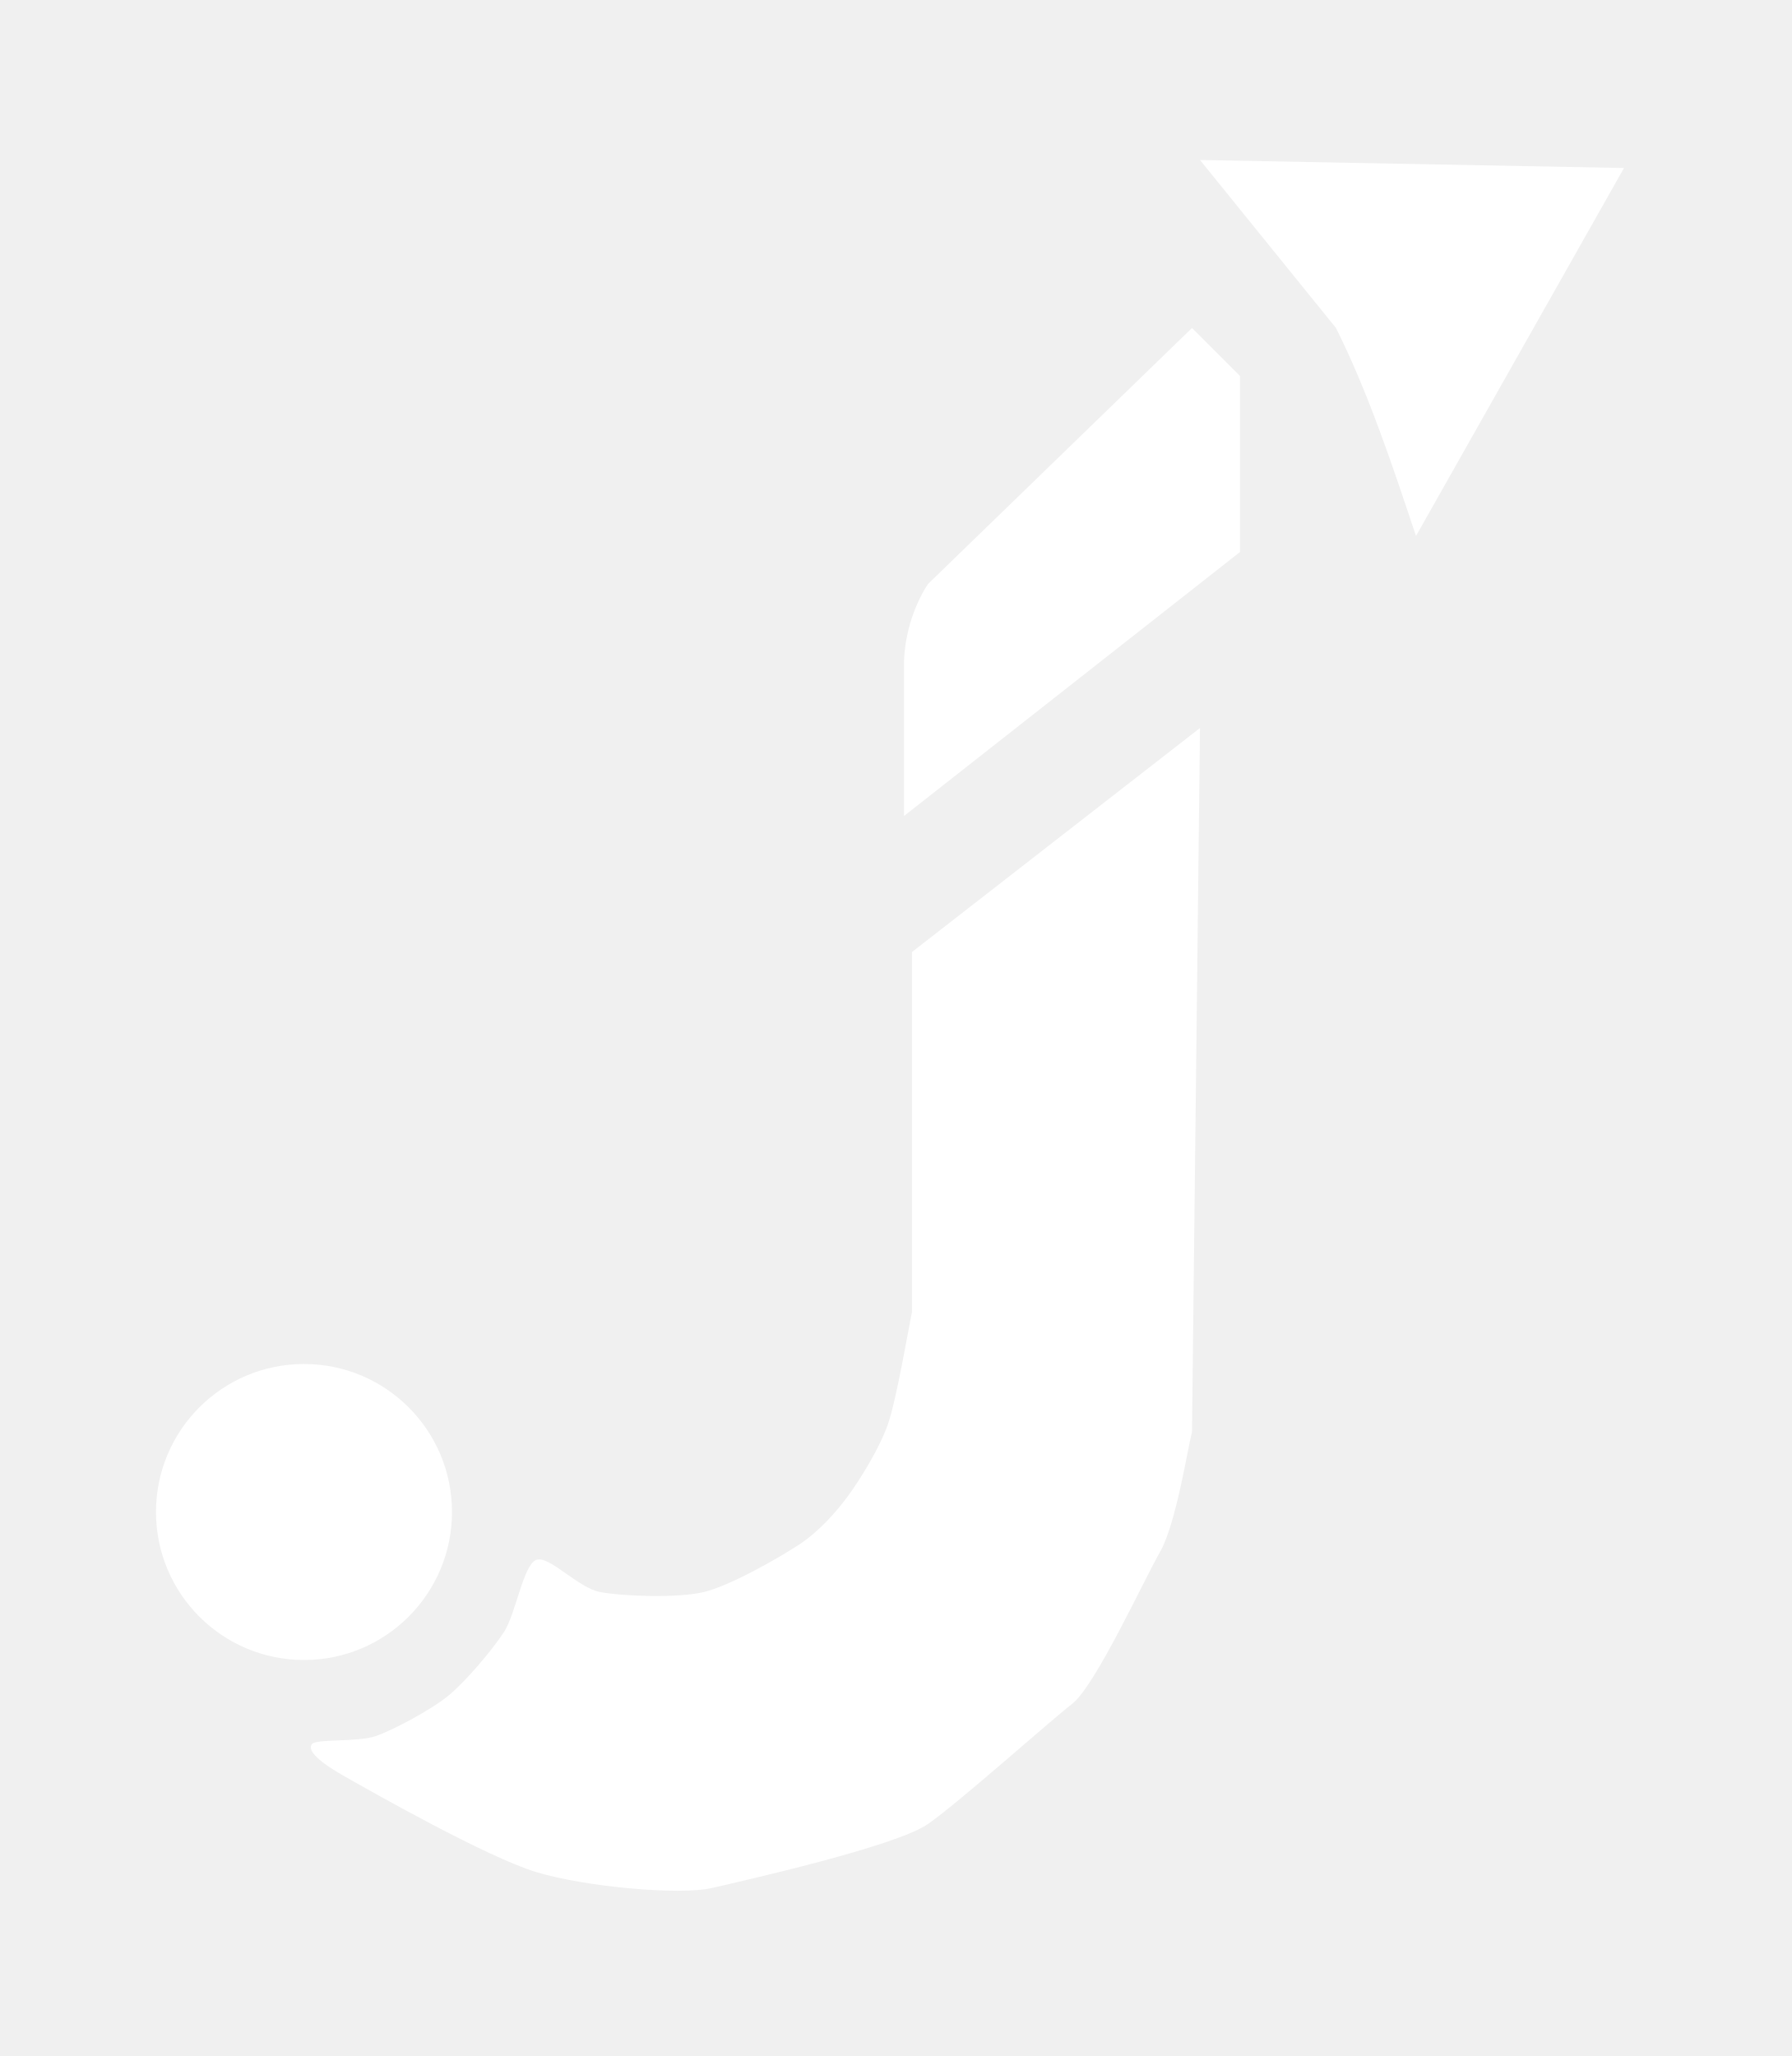
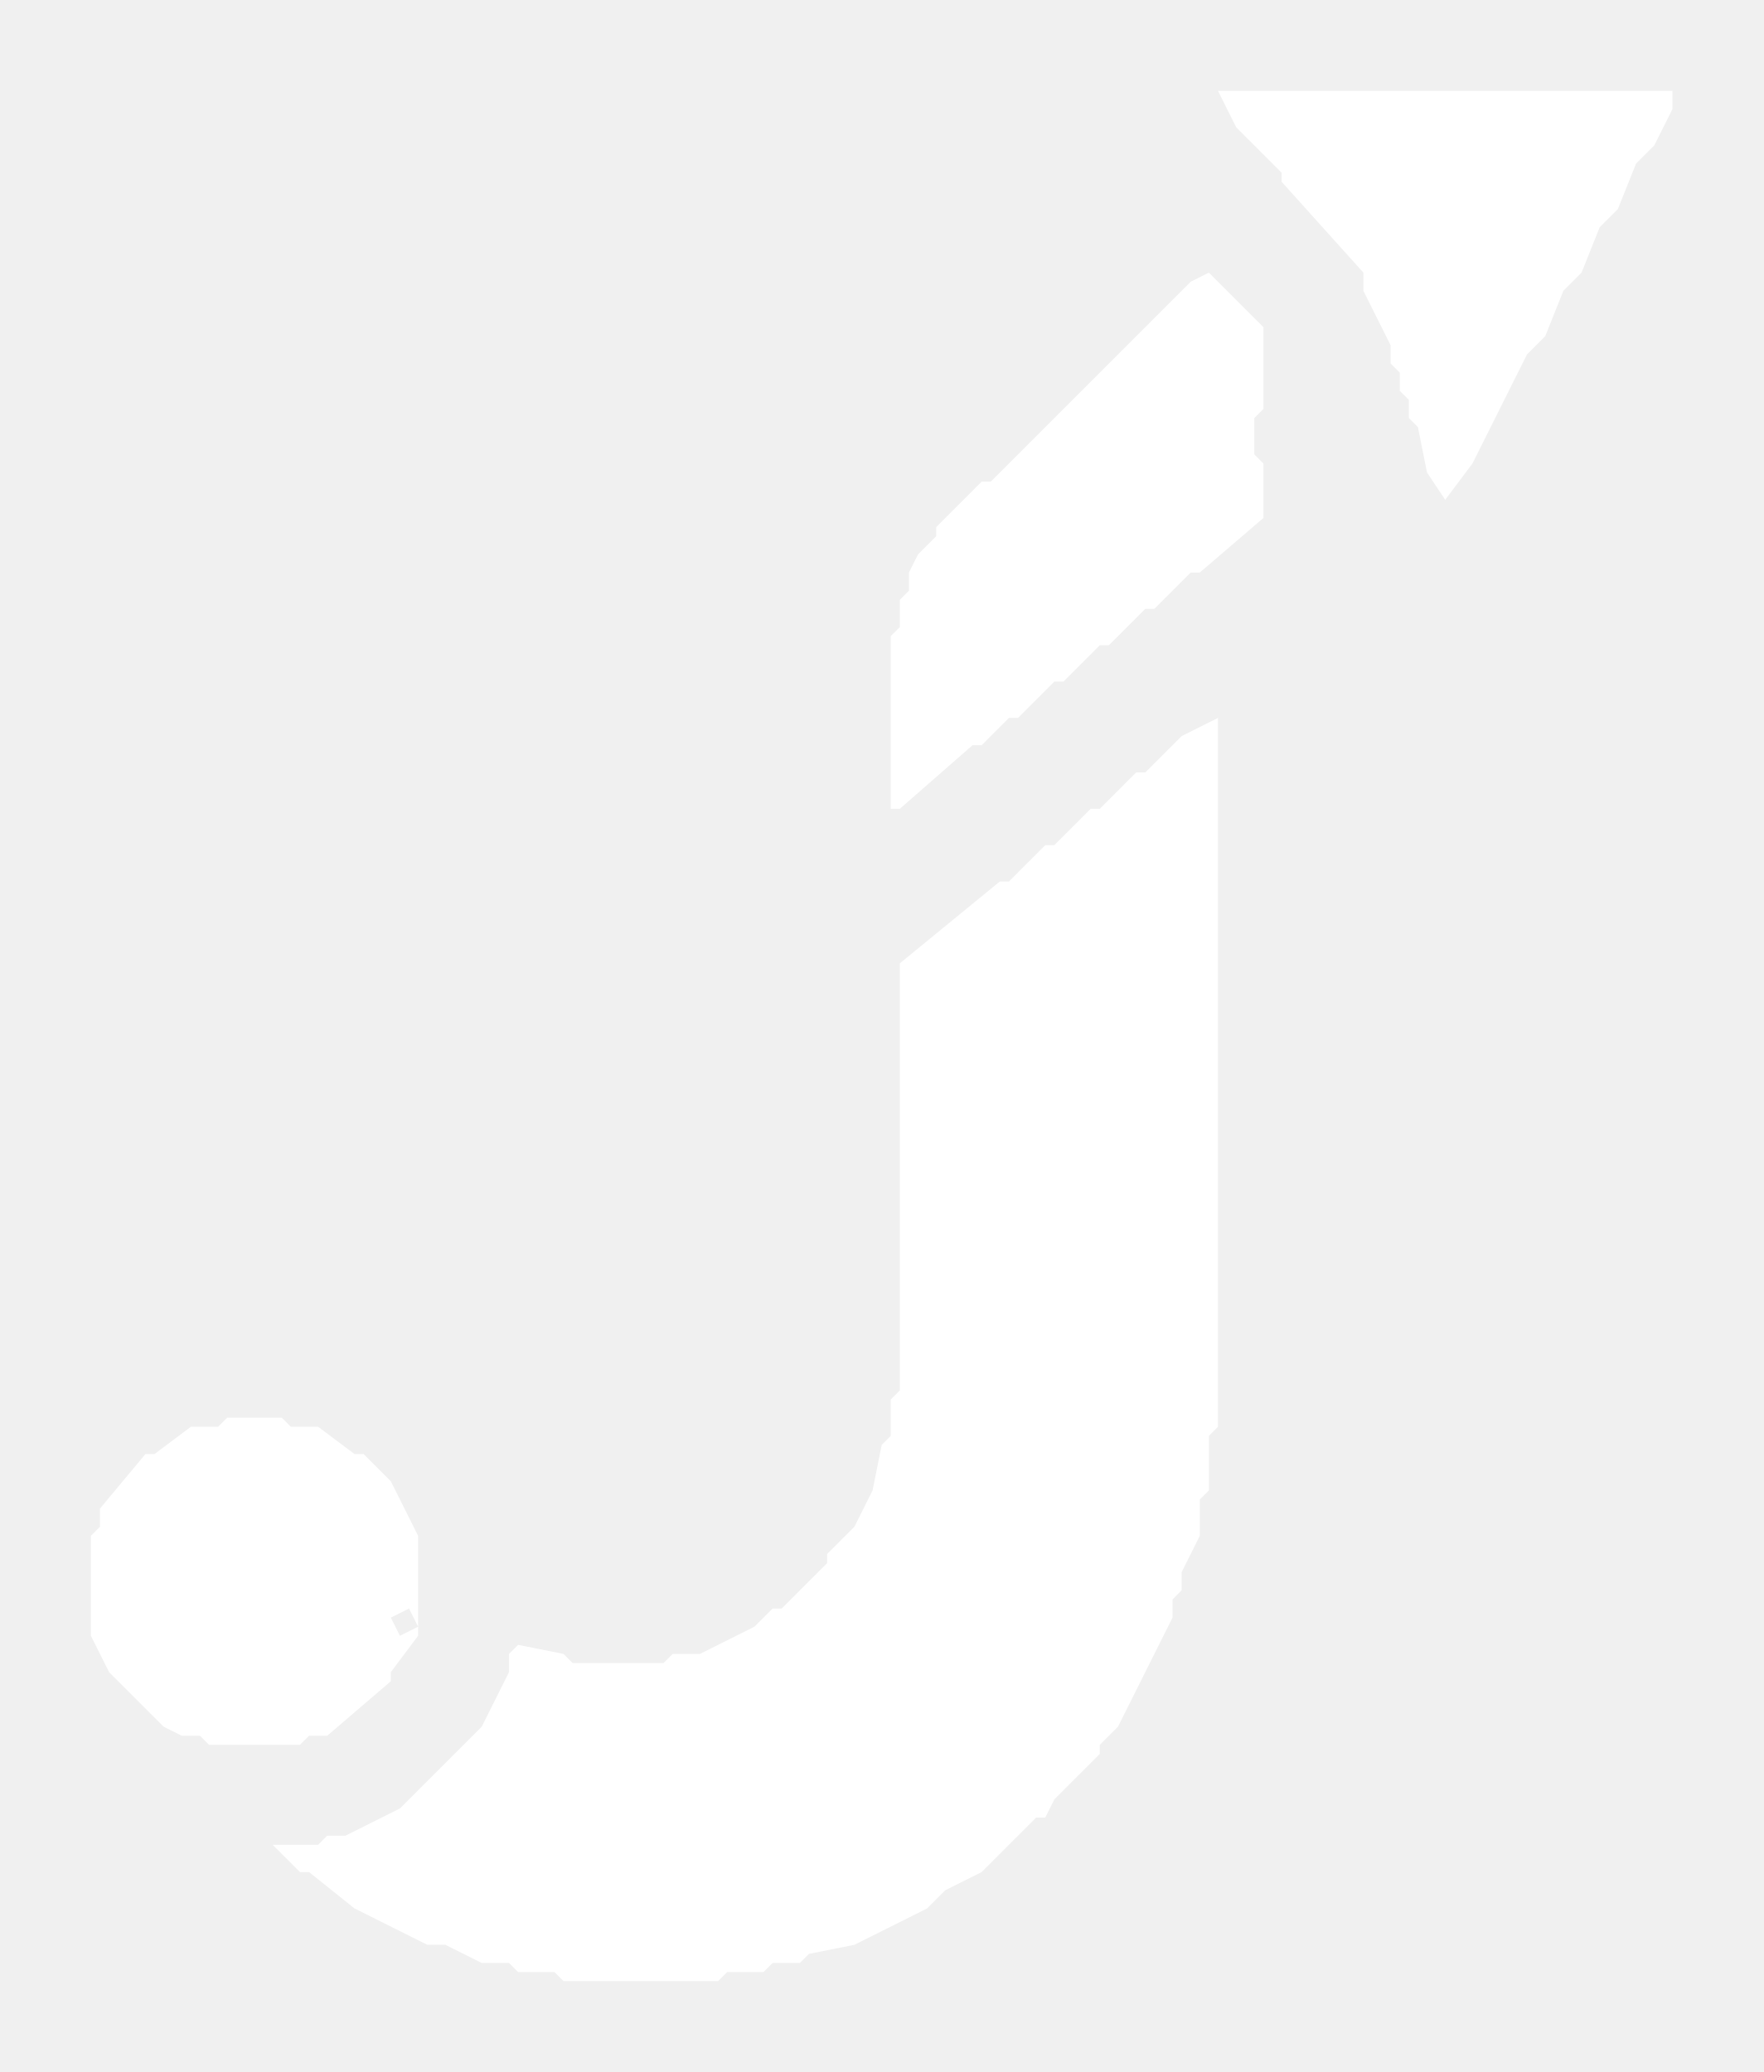
- <svg xmlns="http://www.w3.org/2000/svg" viewBox="68 68 224 257" role="img" aria-label="Jintia">
-   <g fill="#FFFFFF">
-     <path d="       M 218 159 L 182 187 L 182 232       C 181.60 233.87, 180.07 242.93, 179.00 246.00       C 177.93 249.07, 175.47 253.00, 174.00 255.00       C 172.53 257.00, 170.40 259.40, 168.00 261.00       C 165.60 262.60, 159.33 266.20, 156.00 267.00       C 152.67 267.80, 145.80 267.53, 143.00 267.00       C 140.20 266.47, 136.60 262.33, 135.00 263.00       C 133.40 263.67, 132.47 269.73, 131.00 272.00       C 129.53 274.27, 126.13 278.27, 124.00 280.00       C 121.87 281.73, 117.27 284.20, 115.00 285.00       C 112.73 285.80, 107.53 285.33, 107.00 286.00       C 106.47 286.67, 107.27 287.87, 111.00 290.00       C 114.73 292.13, 128.87 300.13, 135.00 302.00       C 141.13 303.87, 153.00 304.93, 157.00 304.00       C 161.00 303.07, 180.00 298.80, 184.00 296.00       C 188.00 293.20, 199.07 283.27, 202.00 281.00       C 204.93 278.73, 211.00 265.47, 213.00 262.00       C 215.00 258.53, 216.47 249.00, 217.00 247.00       L 218 159 Z" />
-     <path d="       M 217 109 L 184 141 C 182 144, 181 148, 181 151       L 181 170 L 223 137 L 223 115 Z" />
-     <circle cx="106" cy="257" r="18.5" />
-     <path d="       M 218 88 L 271 89 L 245 135       C 242 126, 239 117, 235 109 Z" />
-   </g>
+ <svg xmlns="http://www.w3.org/2000/svg" viewBox="10 14 194 228" role="img" aria-label="Jintia">
+   <path fill="#FFFFFF" fill-rule="evenodd" d="M 144 93 L 140 95 L 136 99 L 135 99 L 131 103 L 130 103 L 126 107 L 125 107 L 121 111 L 120 111 L 109 120 L 109 167 L 108 168 L 108 172 L 107 173 L 106 178 L 104 182 L 101 185 L 101 186 L 96 191 L 95 191 L 93 193 L 87 196 L 84 196 L 83 197 L 73 197 L 72 196 L 67 195 L 66 196 L 66 198 L 63 204 L 54 213 L 48 216 L 46 216 L 45 217 L 40 217 L 43 220 L 44 220 L 49 224 L 57 228 L 59 228 L 63 230 L 66 230 L 67 231 L 71 231 L 72 232 L 89 232 L 90 231 L 94 231 L 95 230 L 98 230 L 99 229 L 104 228 L 112 224 L 114 222 L 118 220 L 124 214 L 125 214 L 126 212 L 131 207 L 131 206 L 133 204 L 139 192 L 139 190 L 140 189 L 140 187 L 142 183 L 142 179 L 143 178 L 143 172 L 144 171 Z M 143 44 L 141 45 L 119 67 L 118 67 L 113 72 L 113 73 L 111 75 L 110 77 L 110 79 L 109 80 L 109 83 L 108 84 L 108 103 L 109 103 L 117 96 L 118 96 L 121 93 L 122 93 L 126 89 L 127 89 L 131 85 L 132 85 L 136 81 L 137 81 L 141 77 L 142 77 L 149 71 L 149 65 L 148 64 L 148 60 L 149 59 L 149 50 Z" />
+   <path fill="#FFFFFF" fill-rule="evenodd" d="M 53 192 L 55 191 L 56 193 L 54 194 Z M 31 171 L 27 174 L 26 174 L 21 180 L 21 182 L 20 183 L 20 194 L 22 198 L 28 204 L 30 205 L 32 205 L 33 206 L 43 206 L 44 205 L 46 205 L 53 199 L 53 198 L 56 194 L 56 183 L 53 177 L 50 174 L 49 174 L 45 171 L 42 171 L 41 170 L 35 170 L 34 171 Z" />
+   <path fill="#FFFFFF" fill-rule="evenodd" d="M 194 24 L 144 24 L 146 28 L 151 33 L 151 34 L 160 44 L 160 46 L 163 52 L 163 54 L 164 55 L 164 57 L 165 58 L 165 60 L 166 61 L 167 66 L 169 69 L 172 65 L 178 53 L 180 51 L 182 46 L 184 44 L 186 39 L 188 37 L 190 32 L 192 30 L 194 26 Z" />
</svg>
